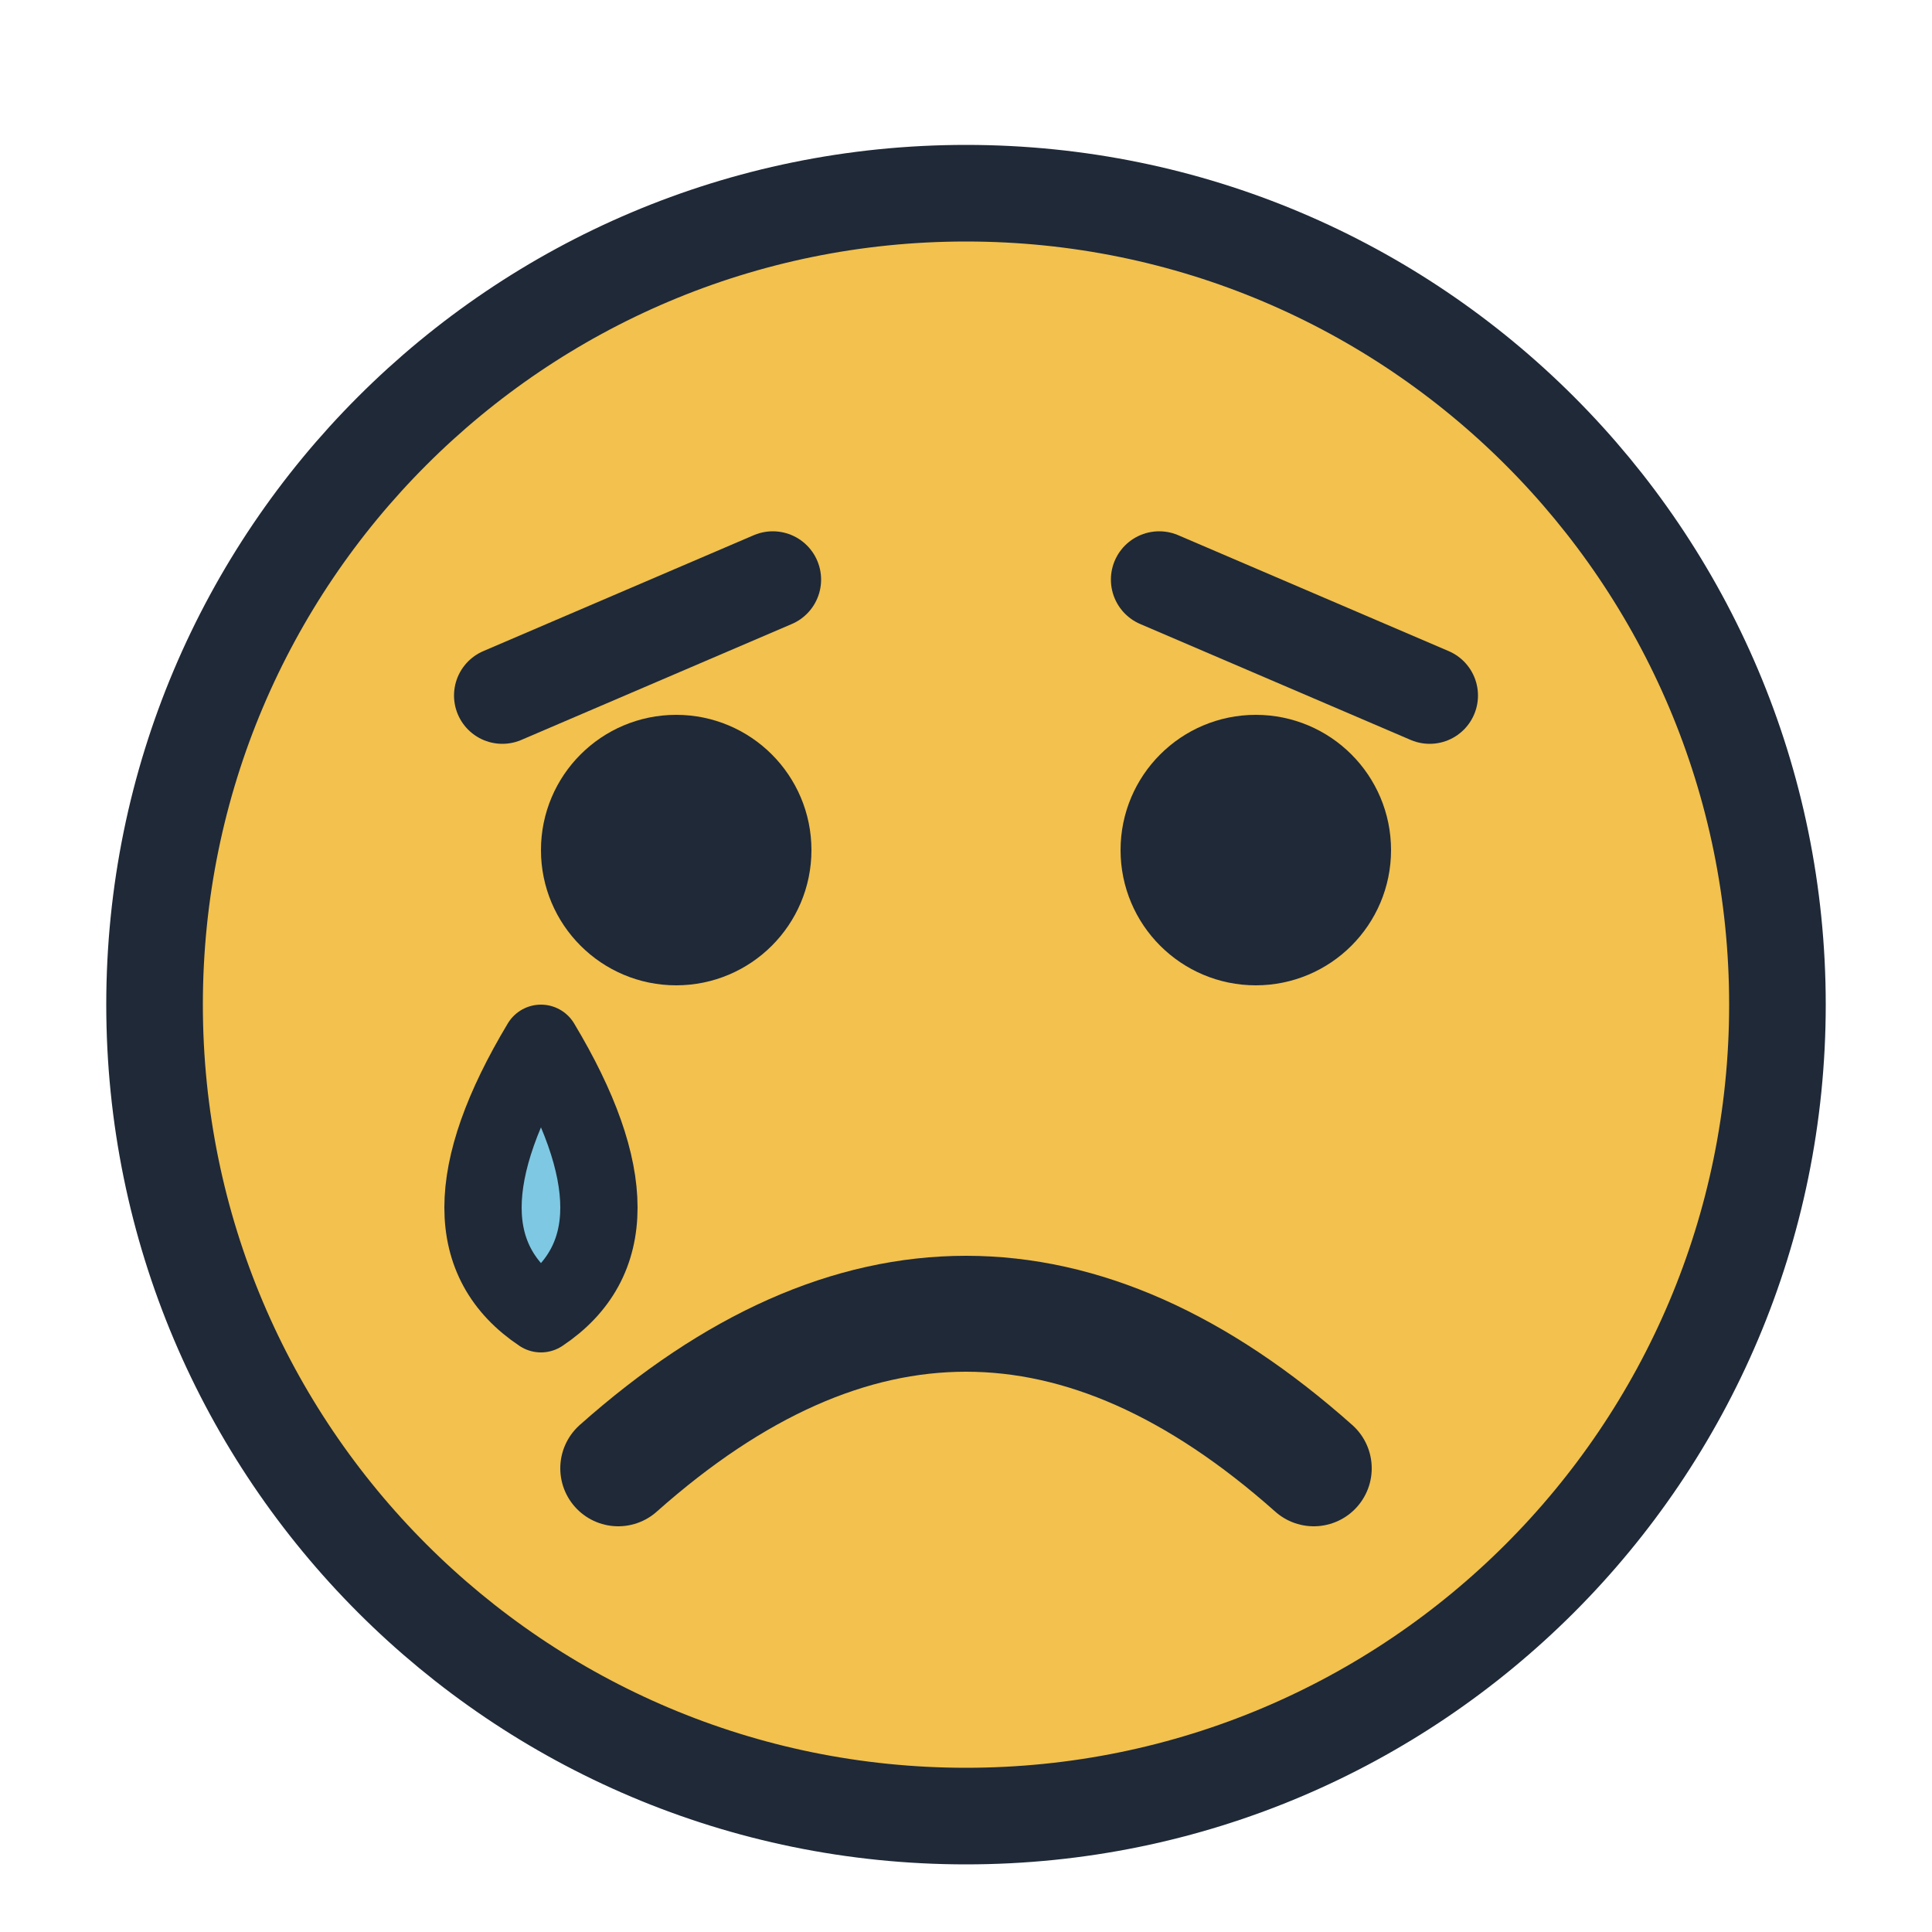
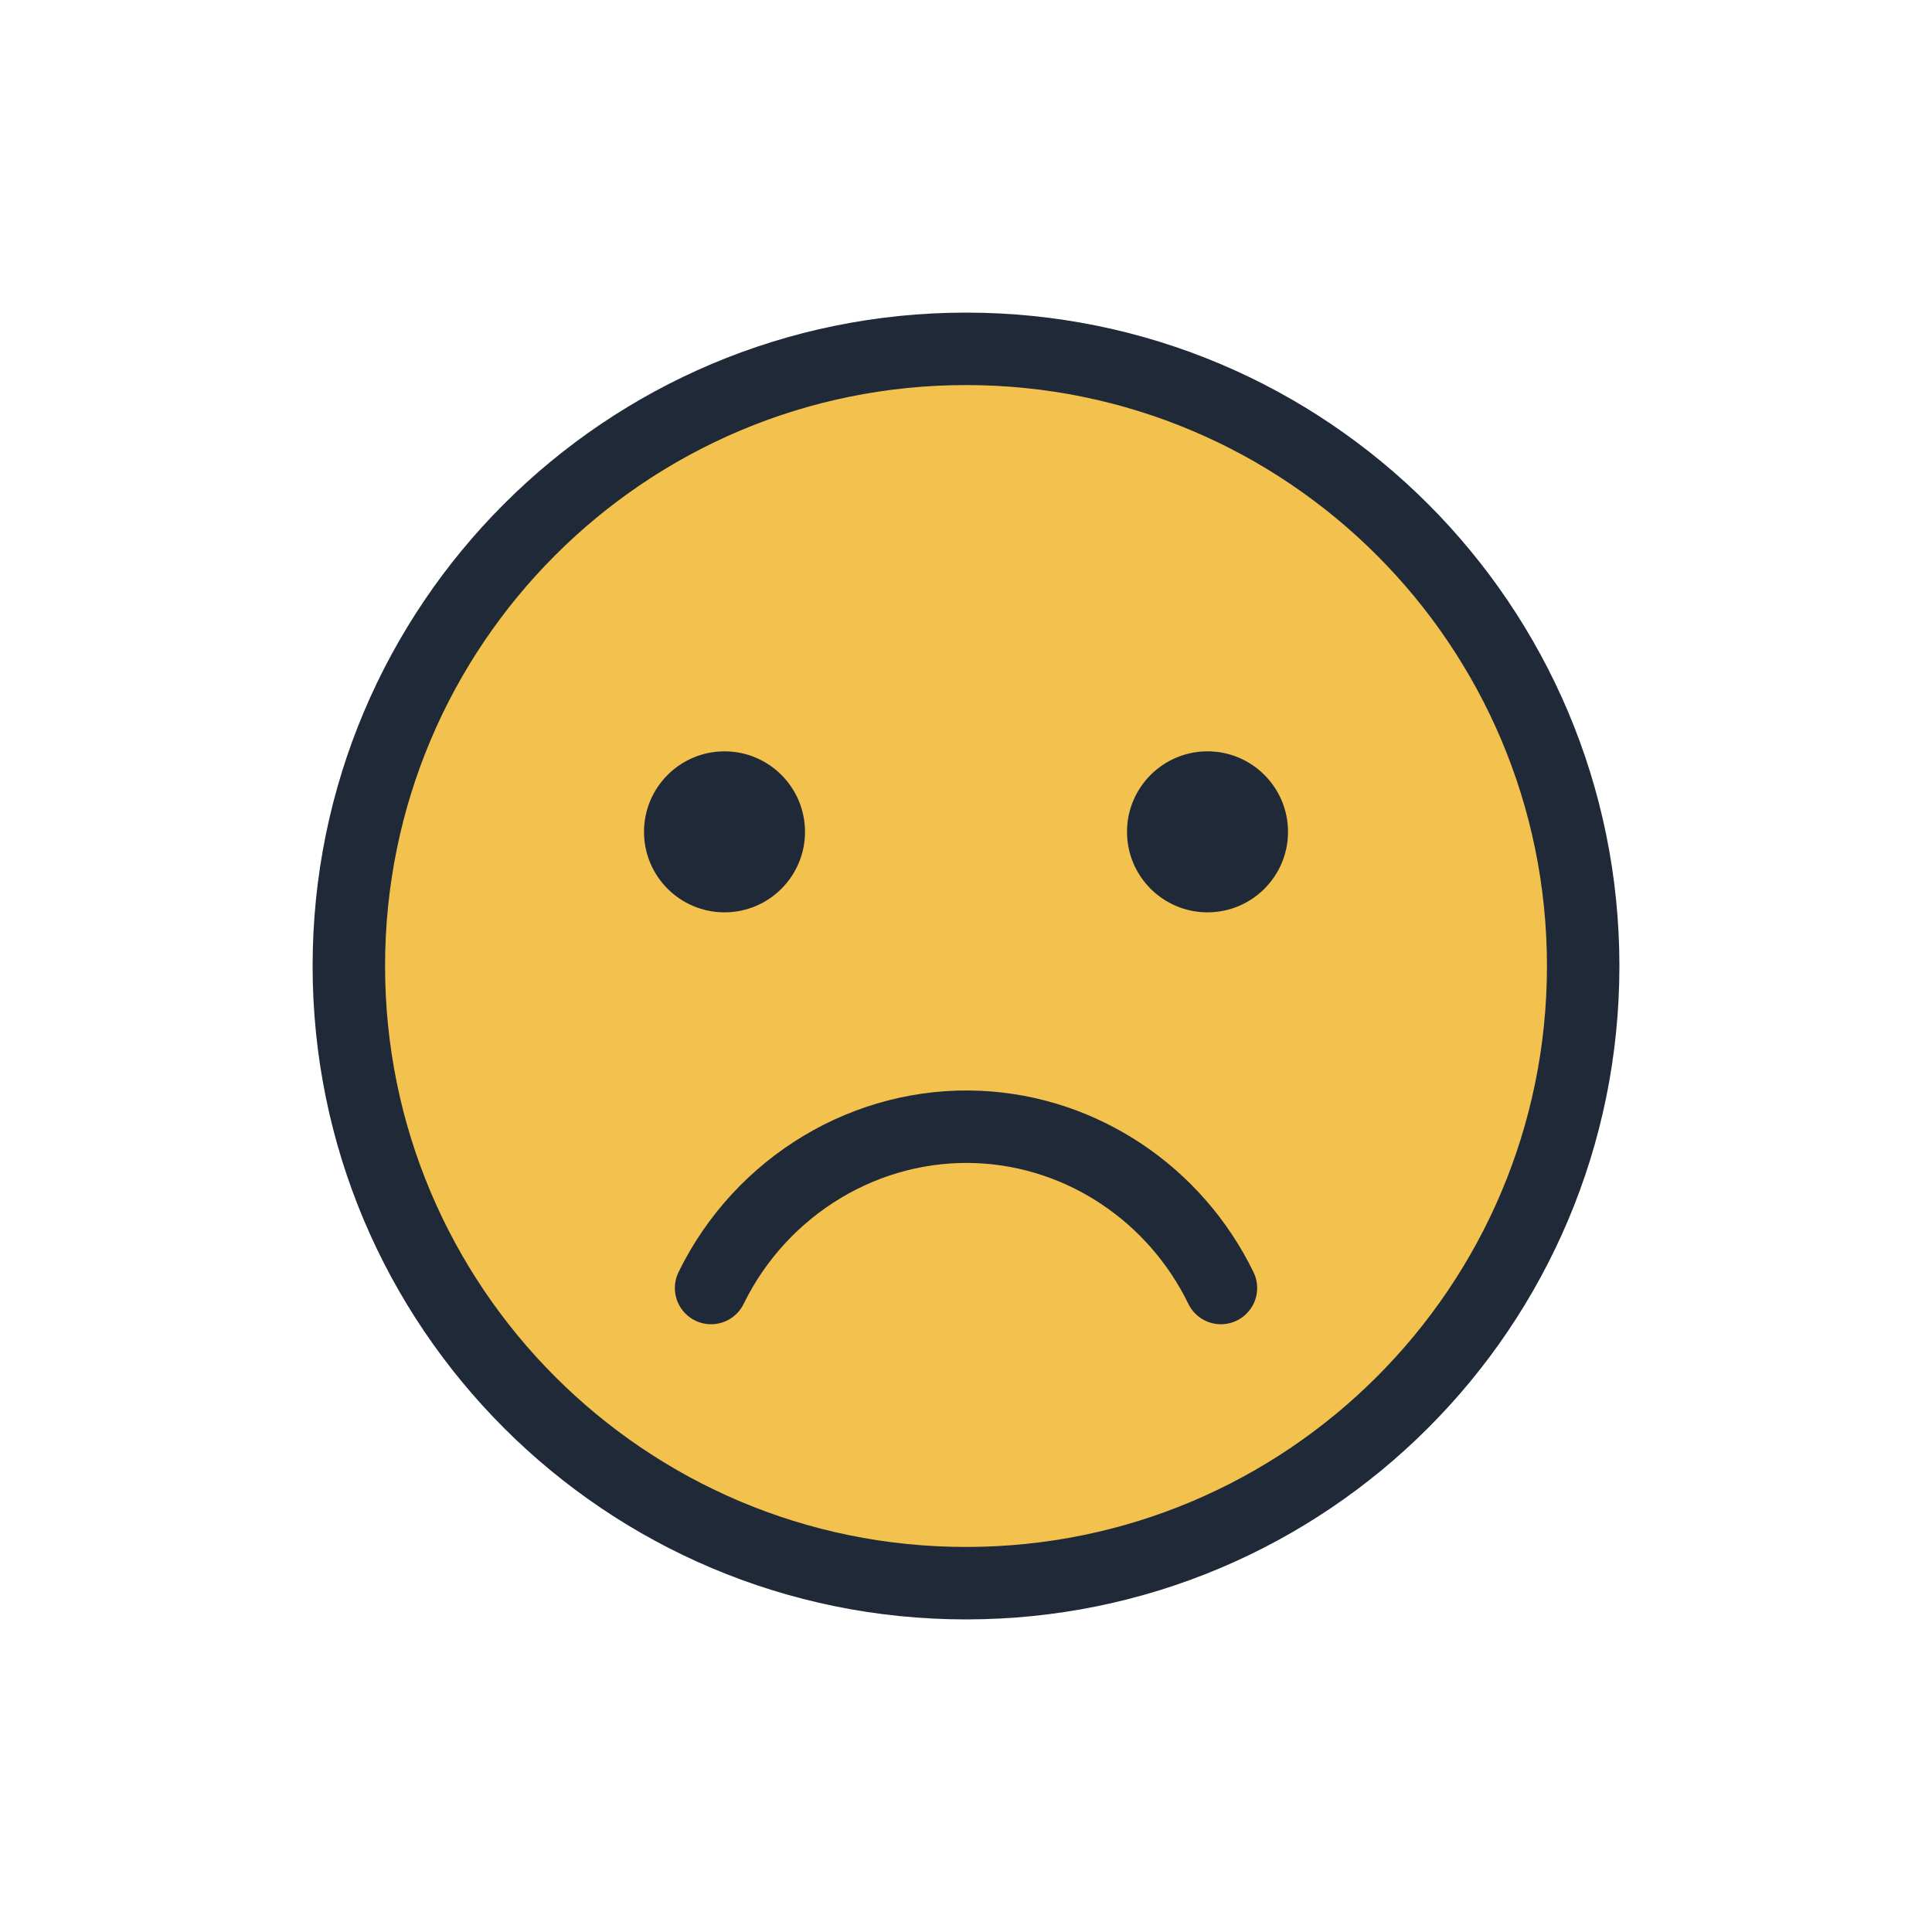
<svg xmlns="http://www.w3.org/2000/svg" viewBox="0 0 100 100">
-   <circle cx="50" cy="52" r="42" fill="#F2C14E" stroke="#1F2937" stroke-width="5" />
-   <path d="M26 36 L40 30 M74 36 L60 30" fill="none" stroke="#1F2937" stroke-width="5" stroke-linecap="round" />
-   <circle cx="35" cy="44" r="5" fill="#1F2937" stroke="#1F2937" stroke-width="4" />
-   <circle cx="65" cy="44" r="5" fill="#1F2937" stroke="#1F2937" stroke-width="4" />
-   <path d="M32 76 Q50 60 68 76" fill="none" stroke="#1F2937" stroke-width="6" stroke-linecap="round" />
-   <path d="M28 54 Q22 64 28 68 Q34 64 28 54 Z" fill="#7EC8E3" stroke="#1F2937" stroke-width="4" stroke-linejoin="round" />
+   <g transform="scale(1.3889)">
+     <g data-layer="color">
+       <path fill="#F2C14E" d="M36,13c-12.682,0-23,10.318-23,23c0,12.682,10.318,23,23,23c12.682,0,23-10.318,23-23 C59,23.318,48.682,13,36,13z" />
+     </g>
+     <g />
+     <g />
+     <g />
+     <g data-layer="line">
+       <circle cx="36" cy="36" r="23" fill="none" stroke="#1F2937" stroke-miterlimit="10" stroke-width="2.7" />
+       <path fill="none" stroke="#1F2937" stroke-linecap="round" stroke-linejoin="round" stroke-miterlimit="10" stroke-width="2.7" d="M26.5,48c1.877-3.833,5.824-6.197,10-6c3.834,0.18,7.293,2.493,9,6" />
+       <path fill="#1F2937" d="M30,31c0,1.657-1.345,3-3,3c-1.655,0-3-1.343-3-3c0-1.655,1.345-3,3-3C28.655,28,30,29.345,30,31" />
+       <path fill="#1F2937" d="M48,31c0,1.657-1.345,3-3,3s-3-1.343-3-3c0-1.655,1.345-3,3-3S48,29.345,48,31" />
+     </g>
+   </g>
</svg>
